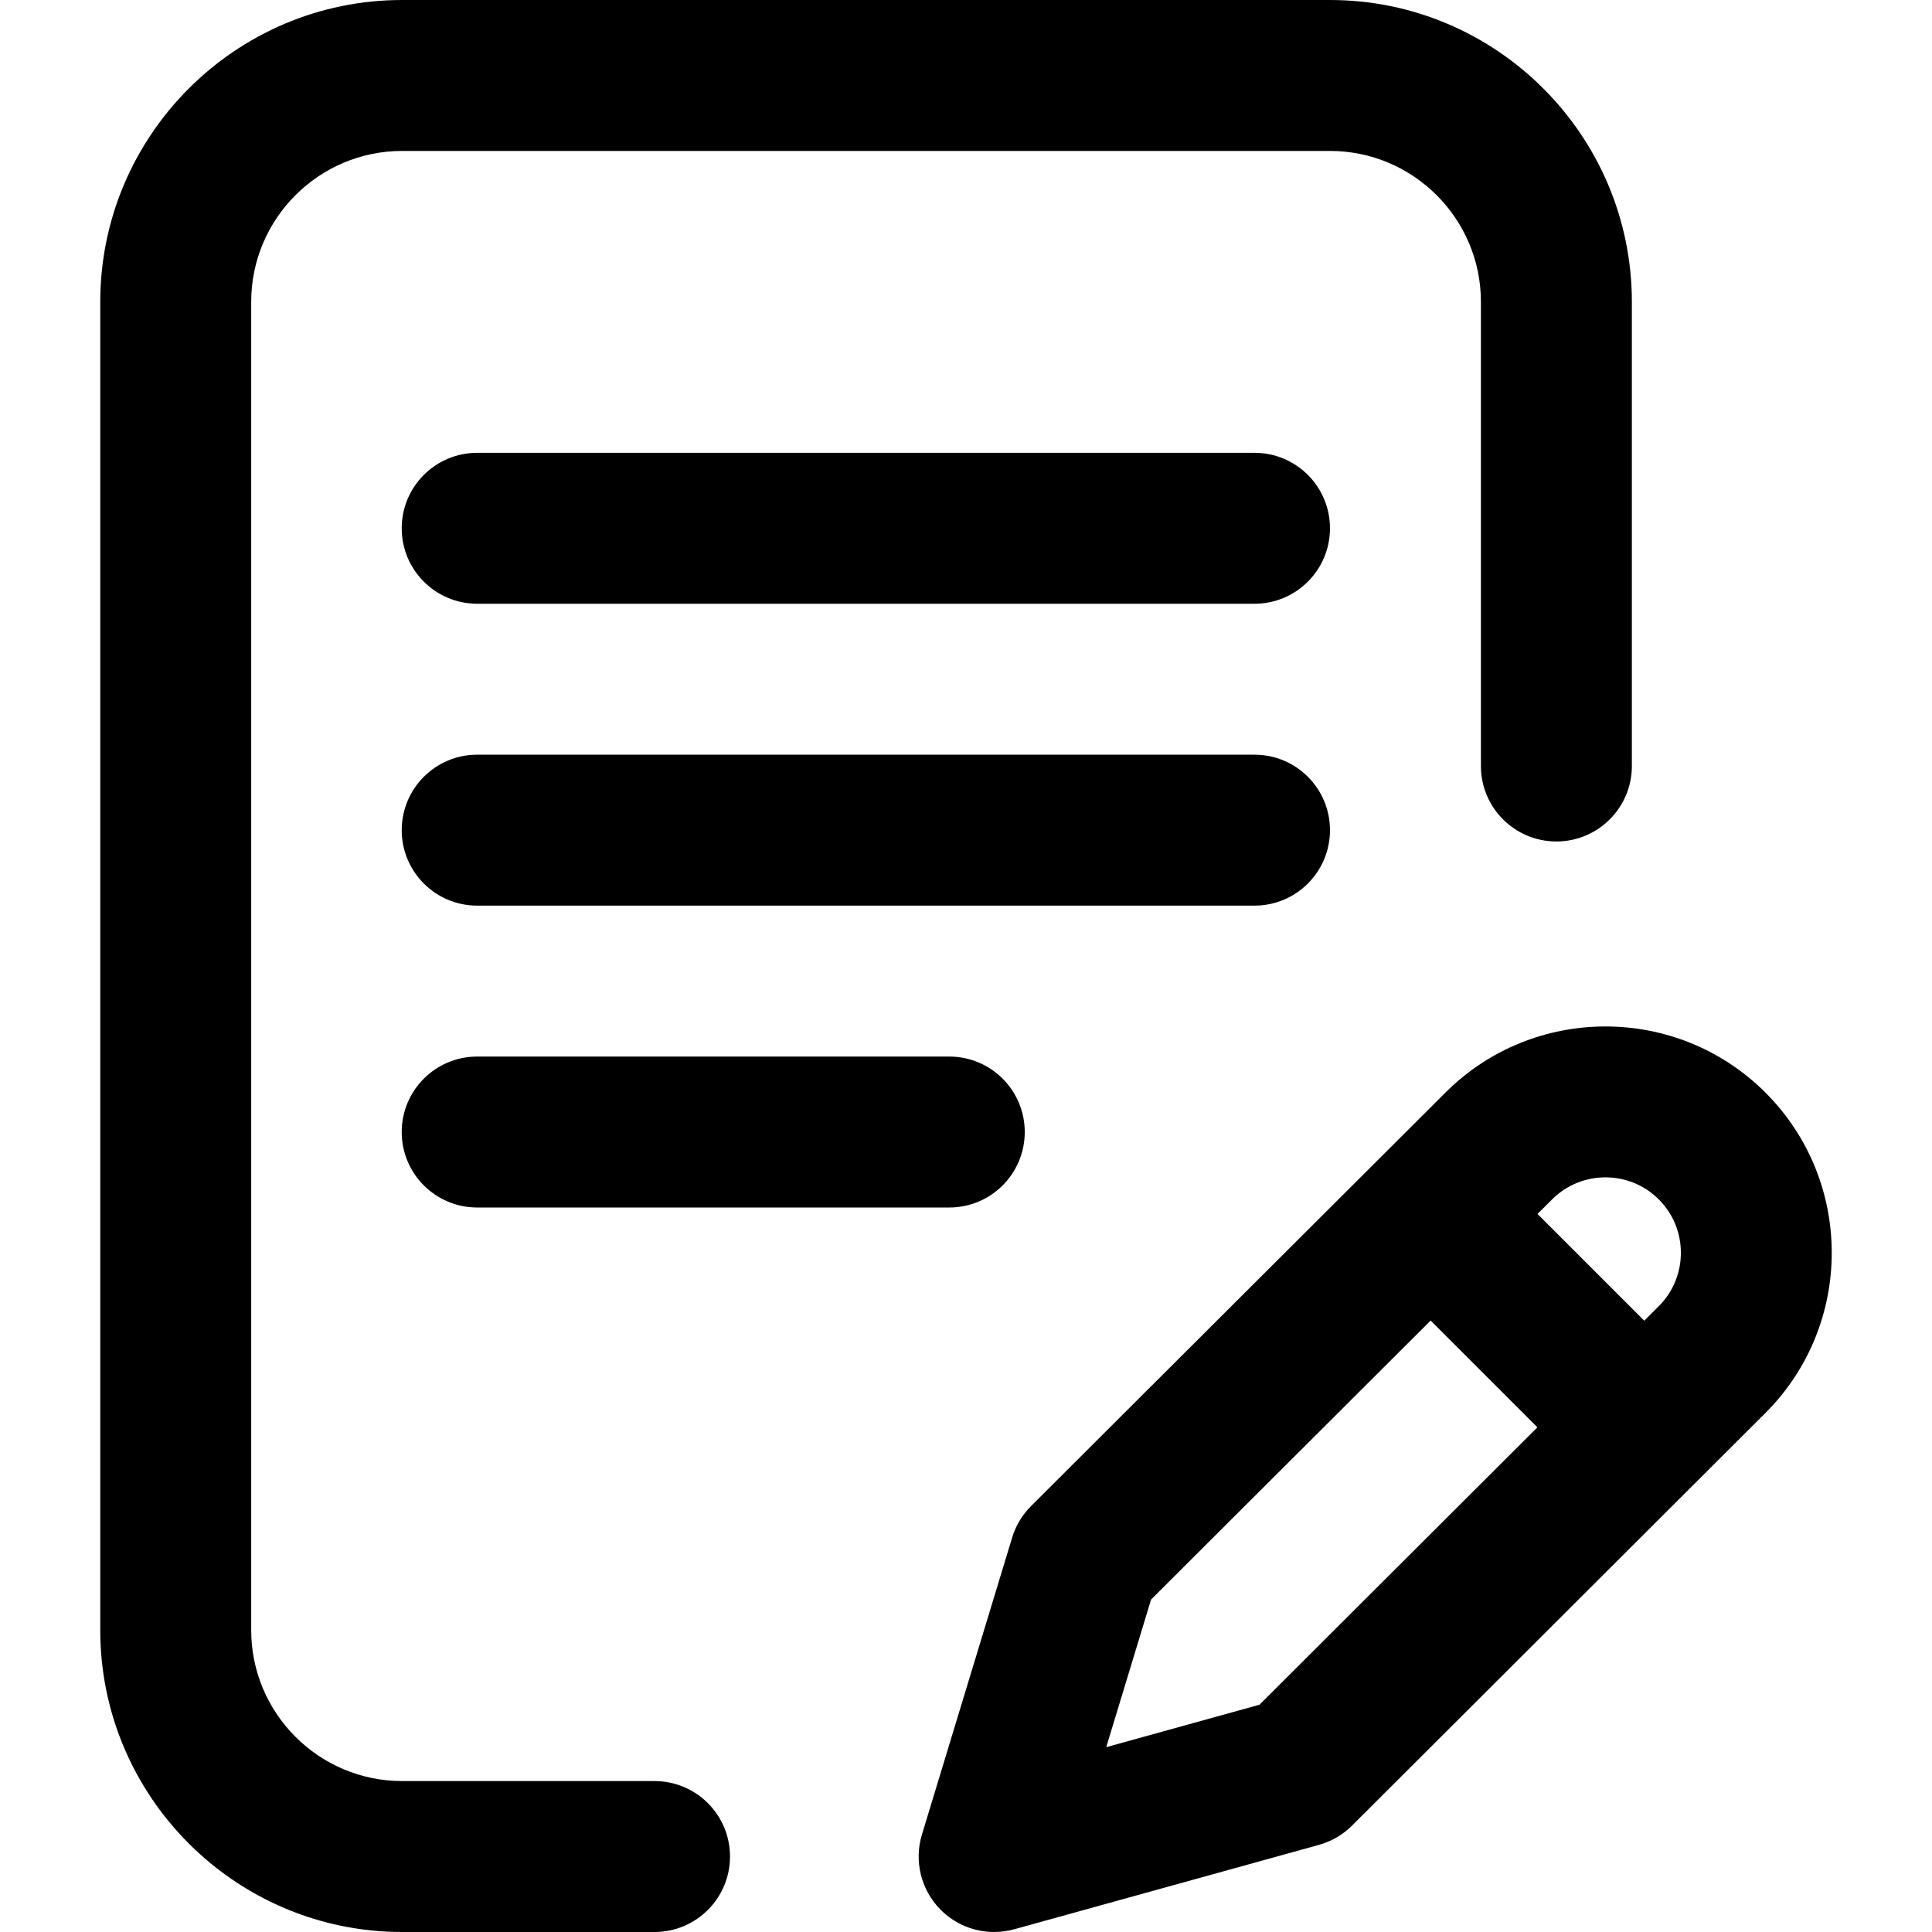
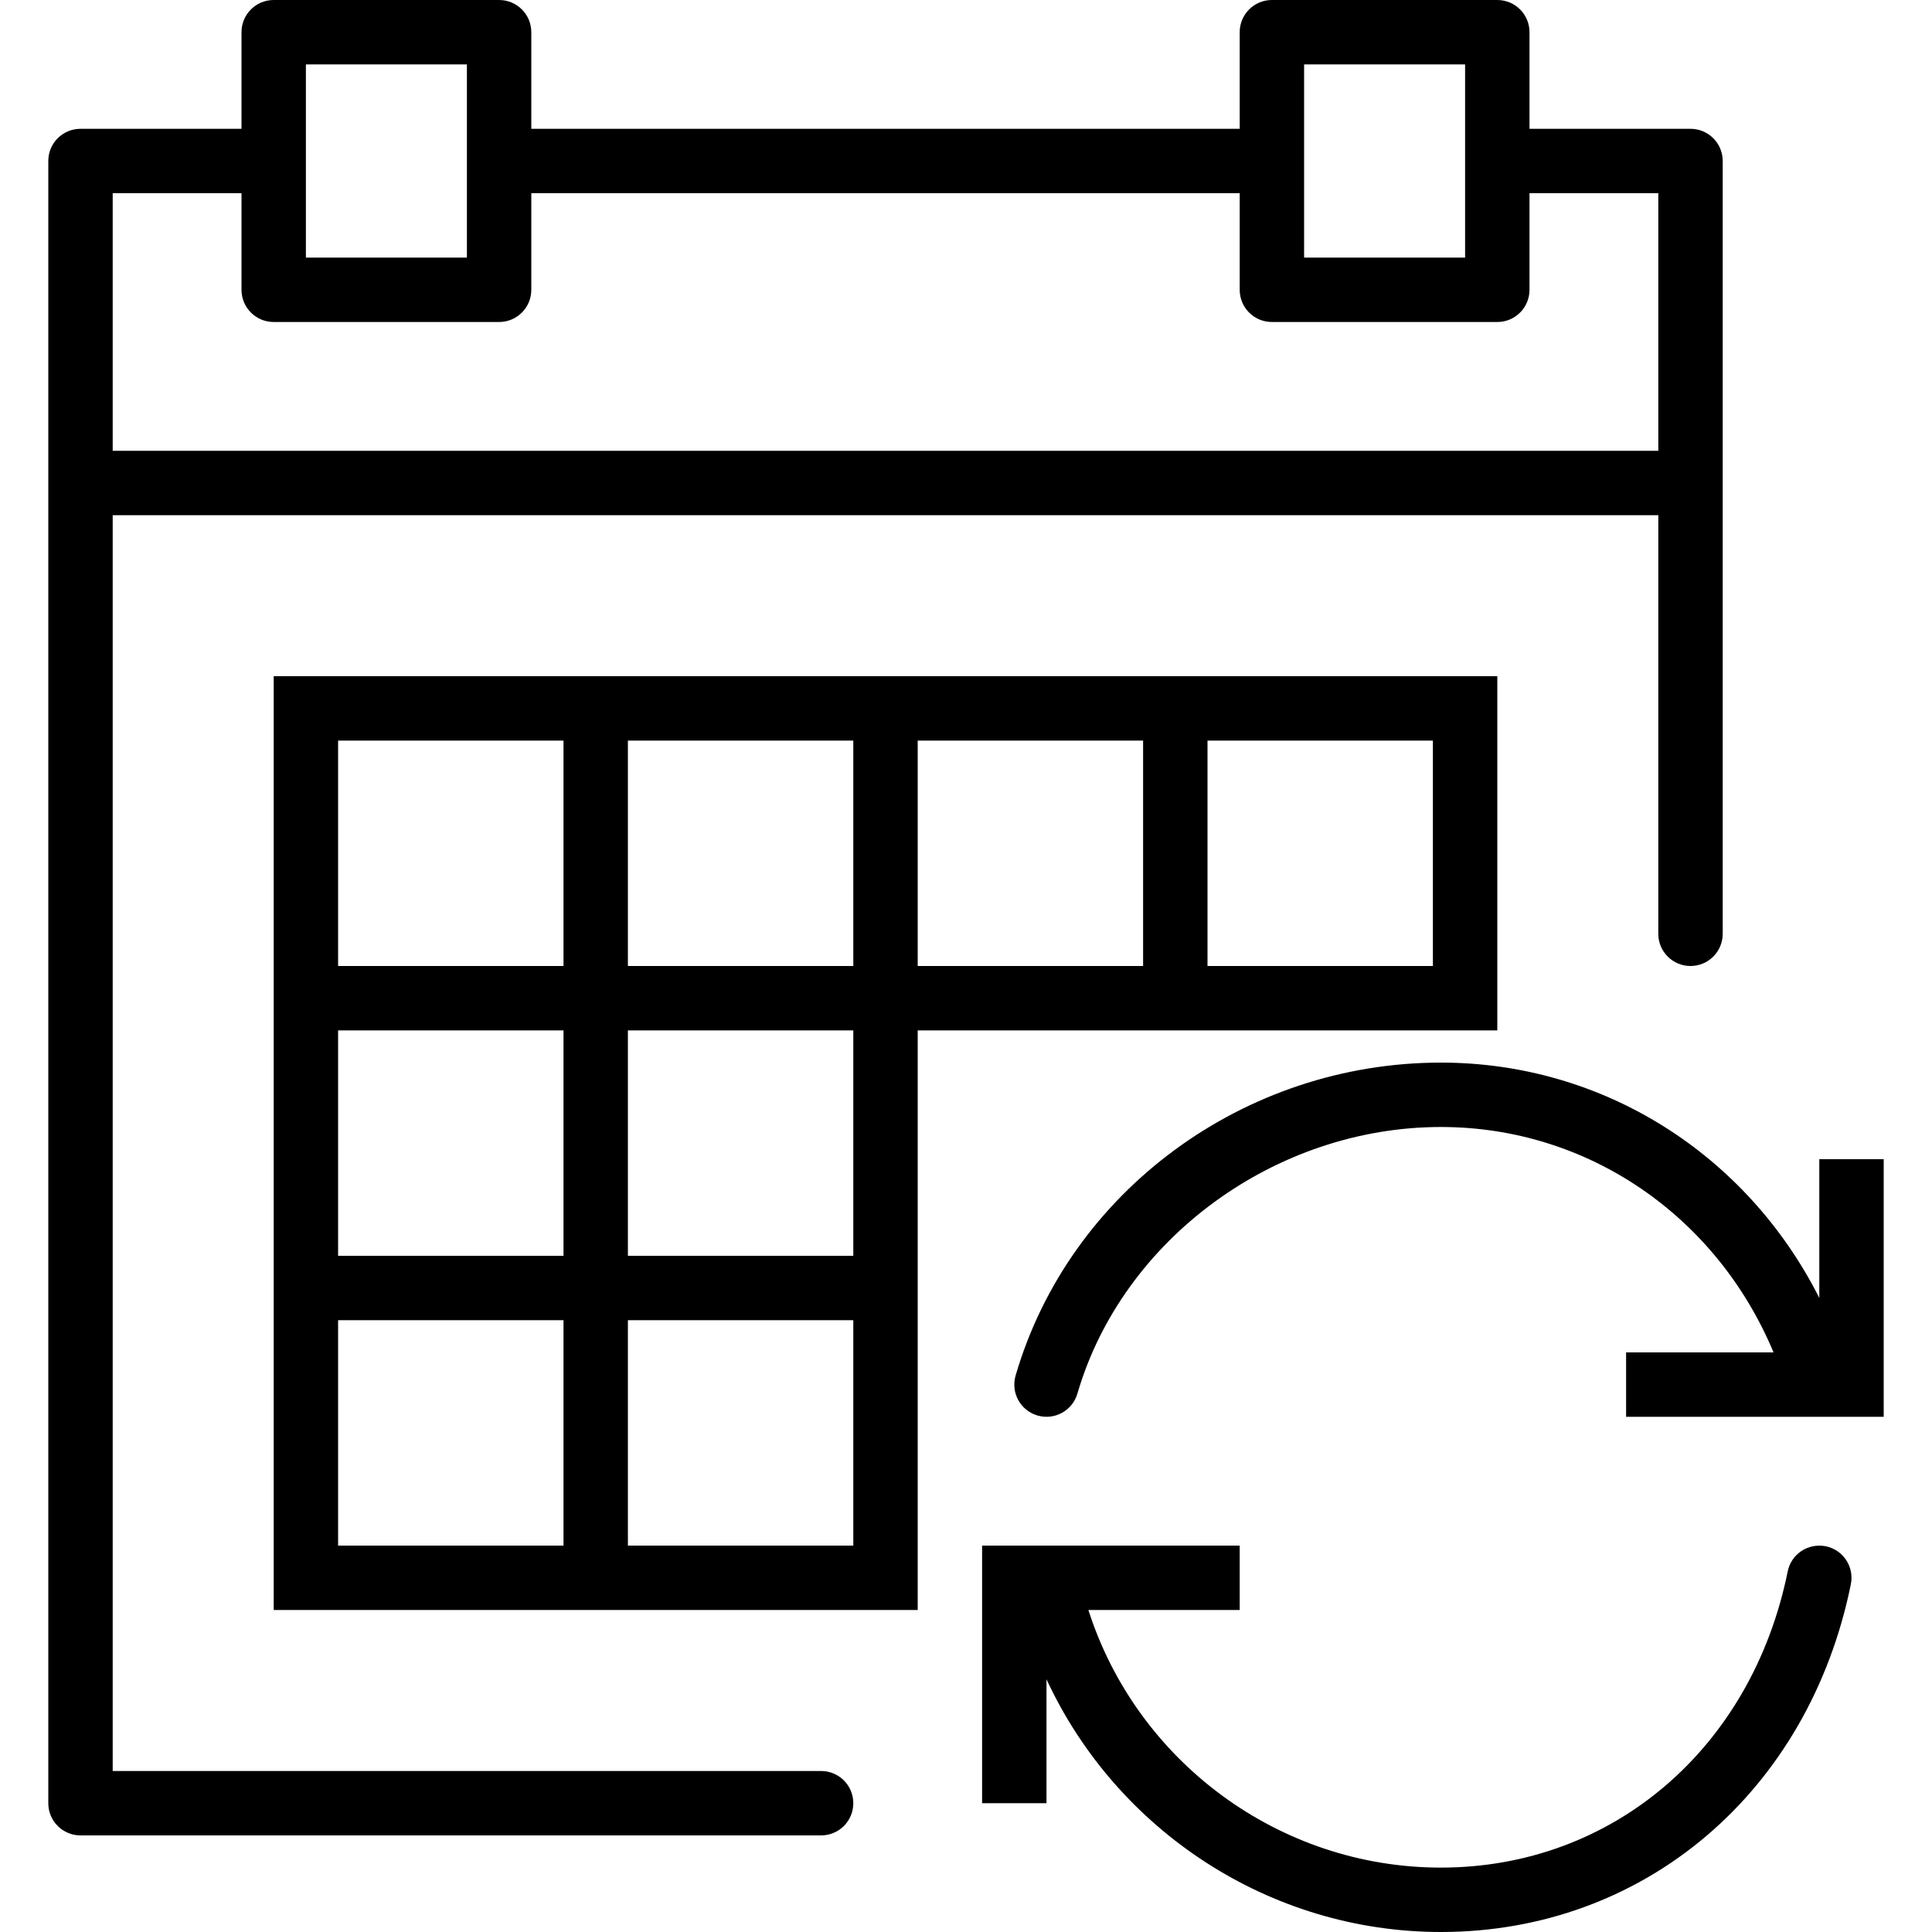
- <svg xmlns="http://www.w3.org/2000/svg" version="1.1" id="Capa_1" x="0px" y="0px" viewBox="0 0 512 512" style="enable-background:new 0 0 512 512;" xml:space="preserve">
+ <svg xmlns="http://www.w3.org/2000/svg" version="1.1" id="Capa_1" x="0px" y="0px" viewBox="0 0 60 60" style="enable-background:new 0 0 60 60;" xml:space="preserve">
  <g>
-     <g>
-       <g>
-         <path d="M352.459,220c0-11.046-8.954-20-20-20h-206c-11.046,0-20,8.954-20,20s8.954,20,20,20h206     C343.505,240,352.459,231.046,352.459,220z" />
-         <path d="M126.459,280c-11.046,0-20,8.954-20,20c0,11.046,8.954,20,20,20H251.57c11.046,0,20-8.954,20-20c0-11.046-8.954-20-20-20     H126.459z" />
-         <path d="M173.459,472H106.57c-22.056,0-40-17.944-40-40V80c0-22.056,17.944-40,40-40h245.889c22.056,0,40,17.944,40,40v123     c0,11.046,8.954,20,20,20c11.046,0,20-8.954,20-20V80c0-44.112-35.888-80-80-80H106.57c-44.112,0-80,35.888-80,80v352     c0,44.112,35.888,80,80,80h66.889c11.046,0,20-8.954,20-20C193.459,480.954,184.505,472,173.459,472z" />
-         <path d="M467.884,289.572c-23.394-23.394-61.458-23.395-84.837-0.016l-109.803,109.56c-2.332,2.327-4.052,5.193-5.01,8.345     l-23.913,78.725c-2.12,6.98-0.273,14.559,4.821,19.78c3.816,3.911,9,6.034,14.317,6.034c1.779,0,3.575-0.238,5.338-0.727     l80.725-22.361c3.322-0.92,6.35-2.683,8.79-5.119l109.573-109.367C491.279,351.032,491.279,312.968,467.884,289.572z      M333.776,451.768l-40.612,11.25l11.885-39.129l74.089-73.925l28.29,28.29L333.776,451.768z M439.615,346.13l-3.875,3.867     l-28.285-28.285l3.862-3.854c7.798-7.798,20.486-7.798,28.284,0C447.399,325.656,447.399,338.344,439.615,346.13z" />
-         <path d="M332.459,120h-206c-11.046,0-20,8.954-20,20s8.954,20,20,20h206c11.046,0,20-8.954,20-20S343.505,120,332.459,120z" />
-       </g>
-     </g>
+     <path d="M56.699,48.02c-0.55-0.104-1.069,0.24-1.18,0.781C54.403,54.303,50.074,58,44.749,58c-5.028,0-9.446-3.3-10.948-8H38.5v-2   h-8v8h2v-3.848C34.669,56.833,39.415,60,44.749,60c6.304,0,11.42-4.341,12.731-10.801C57.59,48.657,57.24,48.13,56.699,48.02z" />
+     <path d="M56.5,36v4.308C54.25,35.855,49.796,33,44.749,33c-6.109,0-11.541,3.997-13.209,9.721c-0.154,0.53,0.15,1.085,0.681,1.239   c0.529,0.154,1.085-0.15,1.239-0.681C34.858,38.482,39.605,35,44.749,35c4.565,0,8.562,2.766,10.33,7H50.5v2h8v-8H56.5z" />
+     <path d="M37.5,32h9V21h-9h-2h-7h-2h-7h-2h-9v9v2v7v2v9h9h2h9v-9v-2v-7h7H37.5z M37.5,23h7v7h-7V23z M19.5,23h7v7h-7V23z M10.5,23h7   v7h-7V23z M10.5,32h7v7h-7V32z M17.5,48h-7v-7h7V48z M26.5,48h-7v-7h7V48z M26.5,39h-7v-7h7V39z M28.5,30v-7h7v7H28.5z" />
+     <path d="M25.5,55h-22V16h48v13c0,0.553,0.447,1,1,1s1-0.447,1-1V15V5c0-0.553-0.447-1-1-1h-5V1c0-0.553-0.447-1-1-1h-7   c-0.553,0-1,0.447-1,1v3h-22V1c0-0.553-0.447-1-1-1h-7c-0.553,0-1,0.447-1,1v3h-5c-0.553,0-1,0.447-1,1v10v41c0,0.553,0.447,1,1,1   h23c0.553,0,1-0.447,1-1S26.053,55,25.5,55z M40.5,2h5v3v3h-5V5V2z M9.5,2h5v3v3h-5V5V2z M3.5,6h4v3c0,0.553,0.447,1,1,1h7   c0.553,0,1-0.447,1-1V6h22v3c0,0.553,0.447,1,1,1h7c0.553,0,1-0.447,1-1V6h4v8h-48V6z" />
  </g>
</svg>
